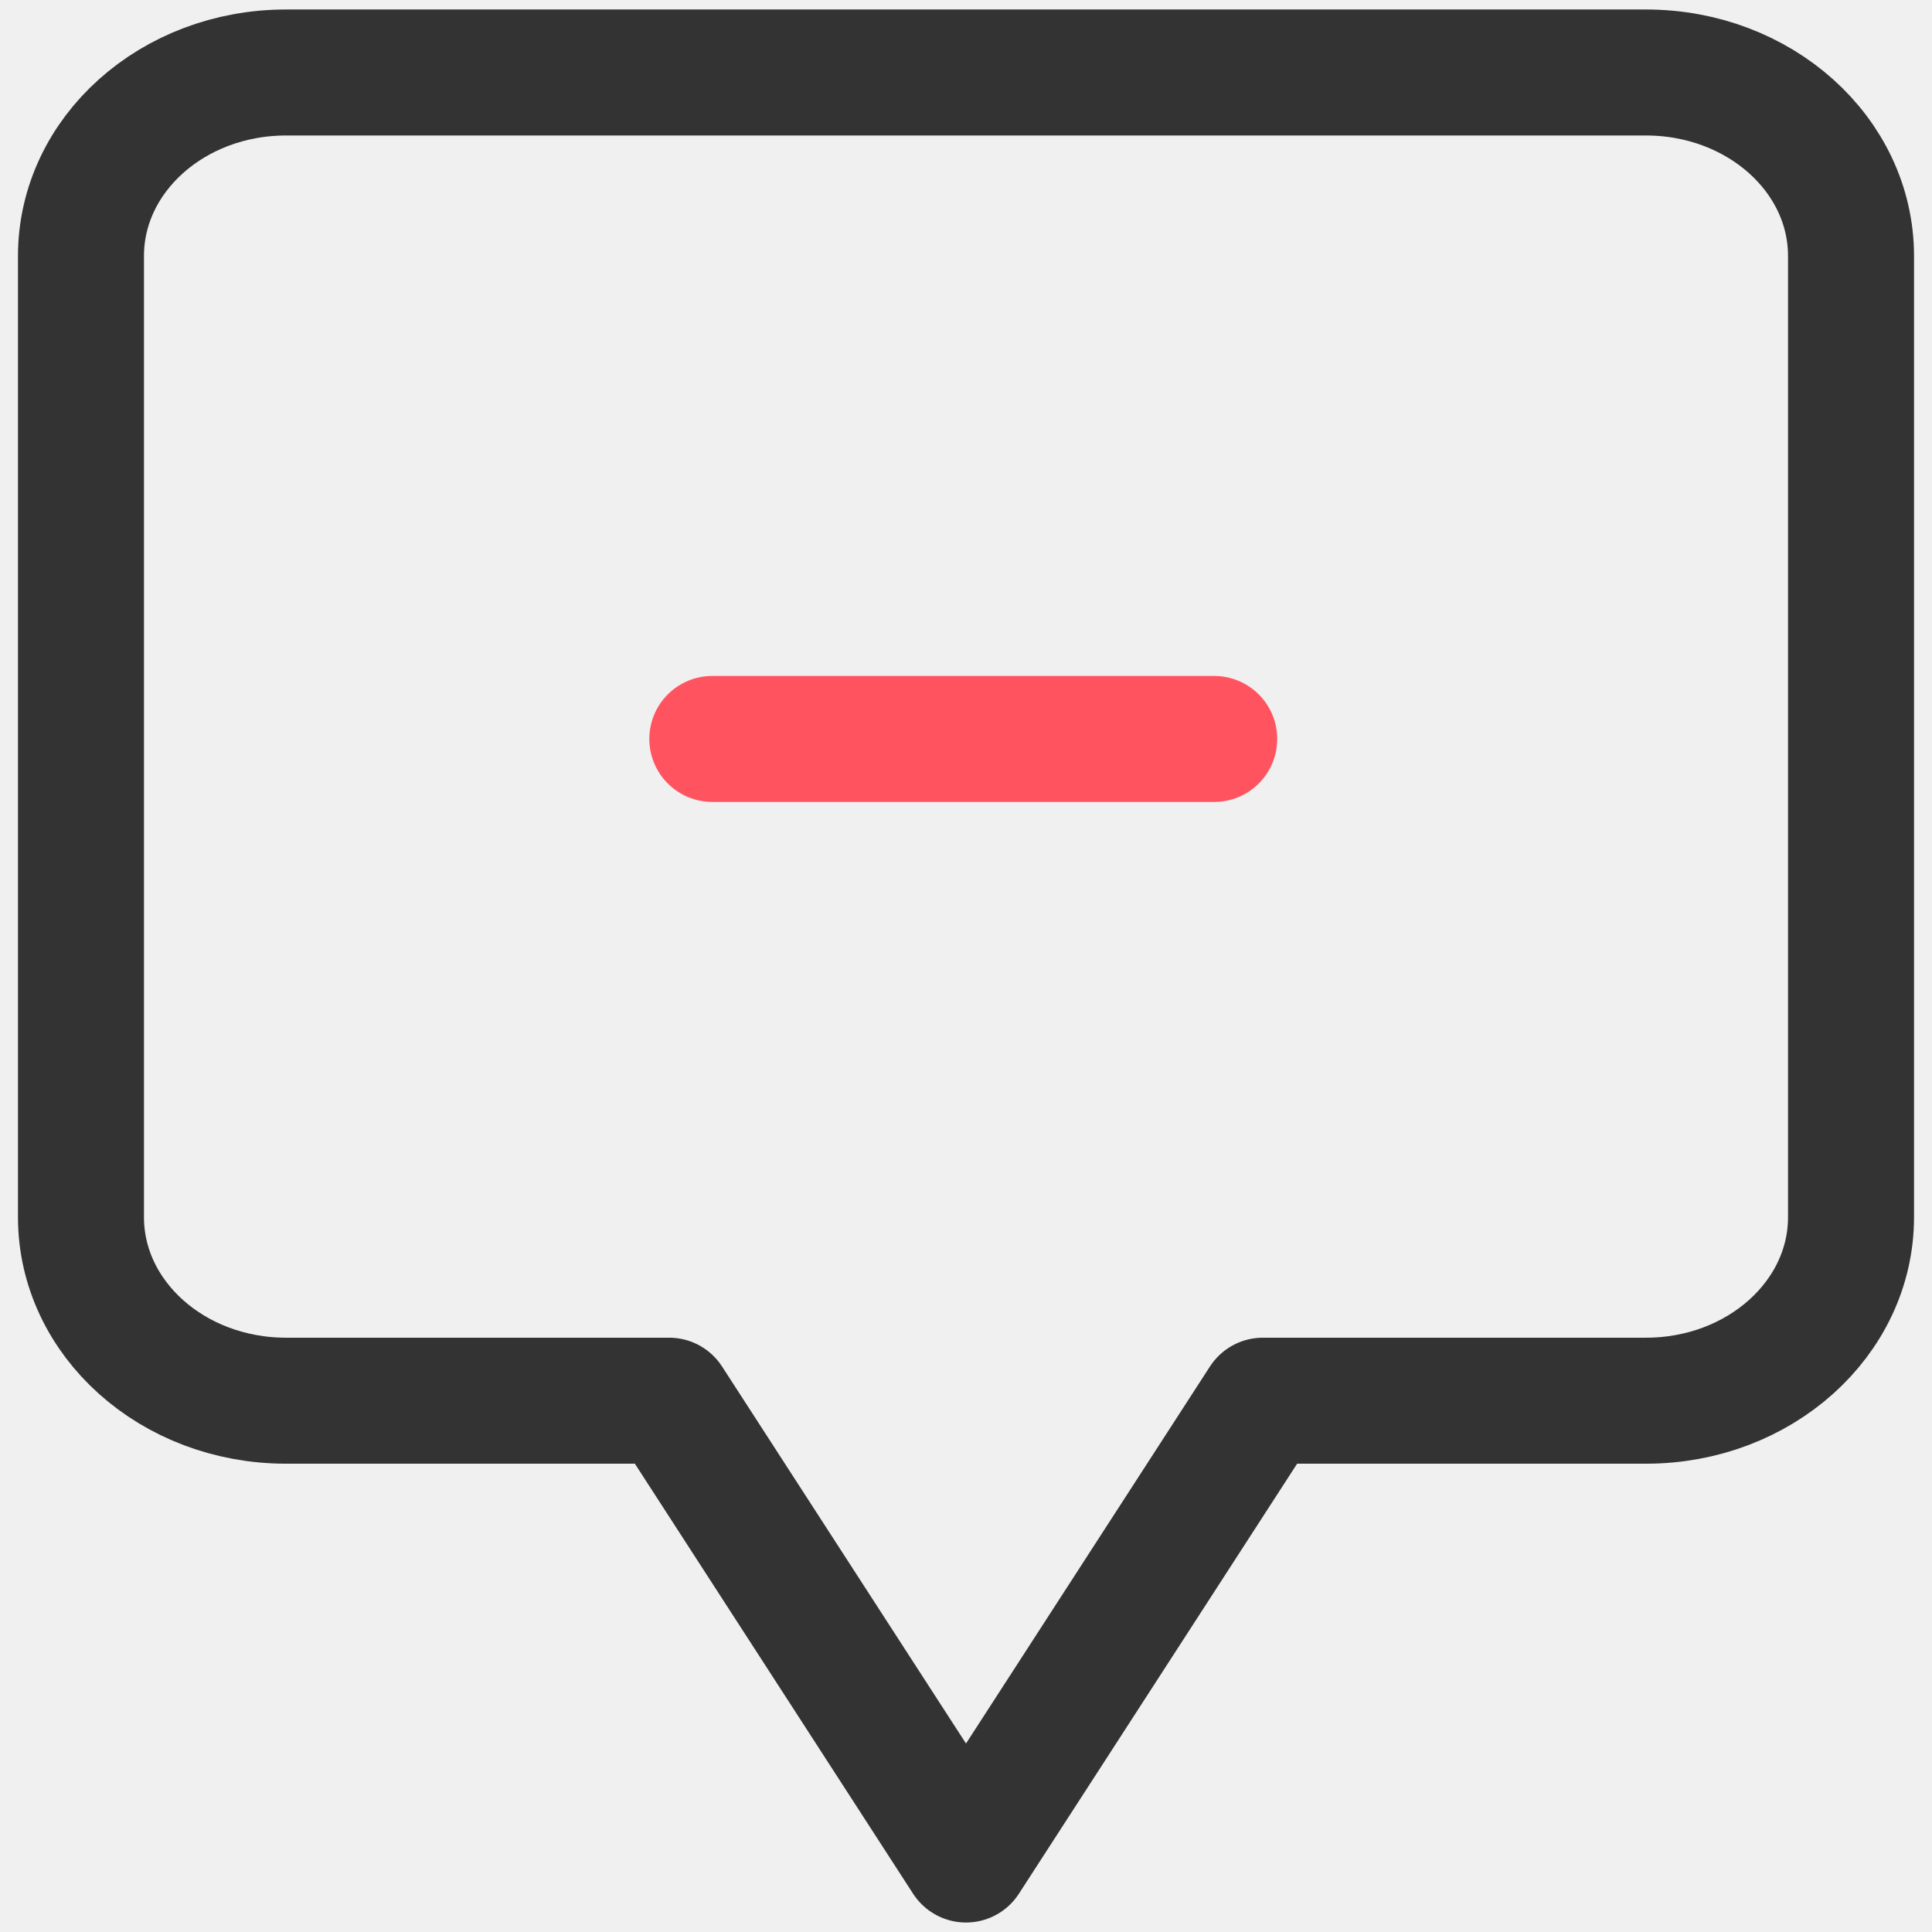
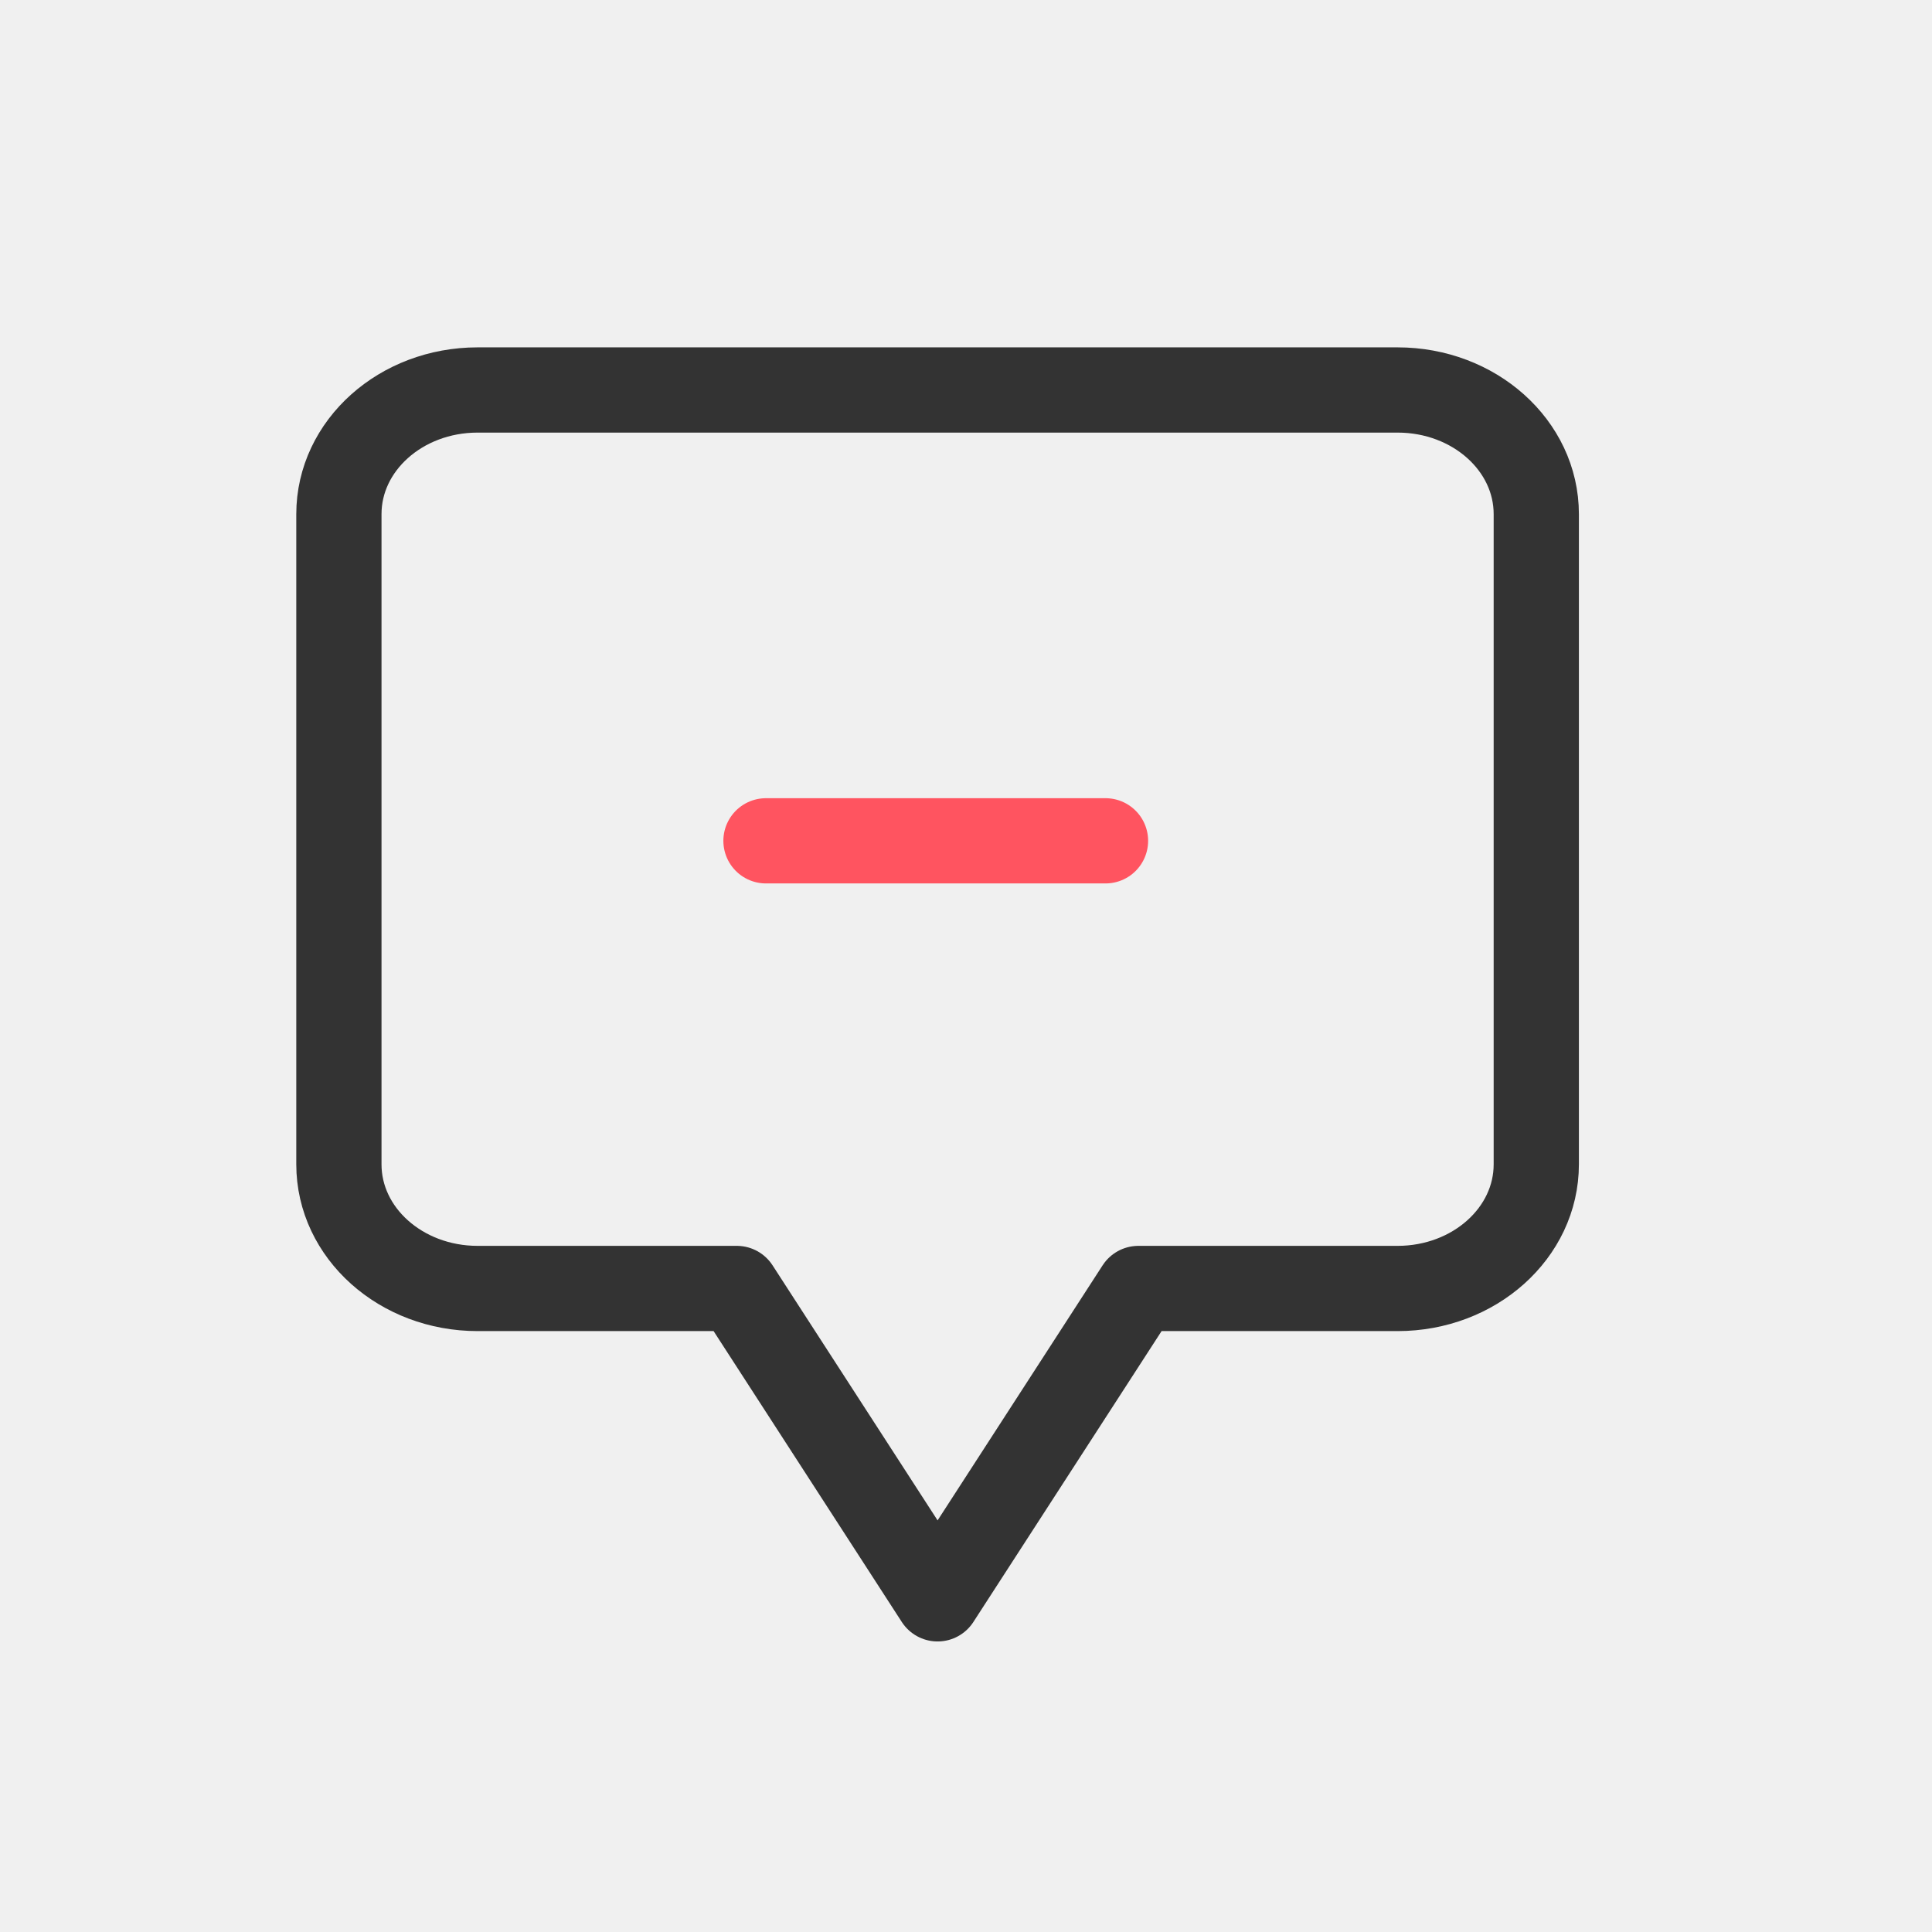
- <svg xmlns="http://www.w3.org/2000/svg" width="23" height="23" viewBox="0 0 23 23" fill="none">
-   <g clip-path="url(#clip0_1299_4781)">
-     <path d="M19.595 0.863H3.405C2.056 0.863 0.964 1.84 0.964 3.048V14.49C0.964 15.697 2.056 16.675 3.405 16.675H7.966L11.5 22.137L15.034 16.675H19.595C20.944 16.675 22.036 15.697 22.036 14.49V3.048C22.036 1.84 20.944 0.863 19.595 0.863Z" stroke="#333333" stroke-width="1.5" stroke-linecap="round" stroke-linejoin="round" />
-     <path d="M8.48 8.797H14.455" stroke="#FF5460" stroke-width="1.5" stroke-linecap="round" stroke-linejoin="round" />
+ <svg xmlns="http://www.w3.org/2000/svg" width="34" height="34" viewBox="0 0 34 34" fill="none">
+   <g clip-path="url(#clip0_1492_4173)">
+     <path d="M24.595 6.863H8.405C7.056 6.863 5.964 7.84 5.964 9.048V20.49C5.964 21.698 7.056 22.675 8.405 22.675H12.966L16.5 28.137L20.034 22.675H24.595C25.944 22.675 27.036 21.698 27.036 20.49V9.048C27.036 7.84 25.944 6.863 24.595 6.863Z" stroke="#333333" stroke-width="1.5" stroke-linecap="round" stroke-linejoin="round" />
+     <path d="M13.48 14.797H19.455" stroke="#FF5460" stroke-width="1.5" stroke-linecap="round" stroke-linejoin="round" />
  </g>
  <defs>
-     <clipPath id="clip0_1299_4781">
-       <rect width="23" height="23" fill="white" />
+     <clipPath id="clip0_1492_4173">
+       <rect width="23" height="23" fill="white" transform="translate(5 6)" />
    </clipPath>
  </defs>
</svg>
